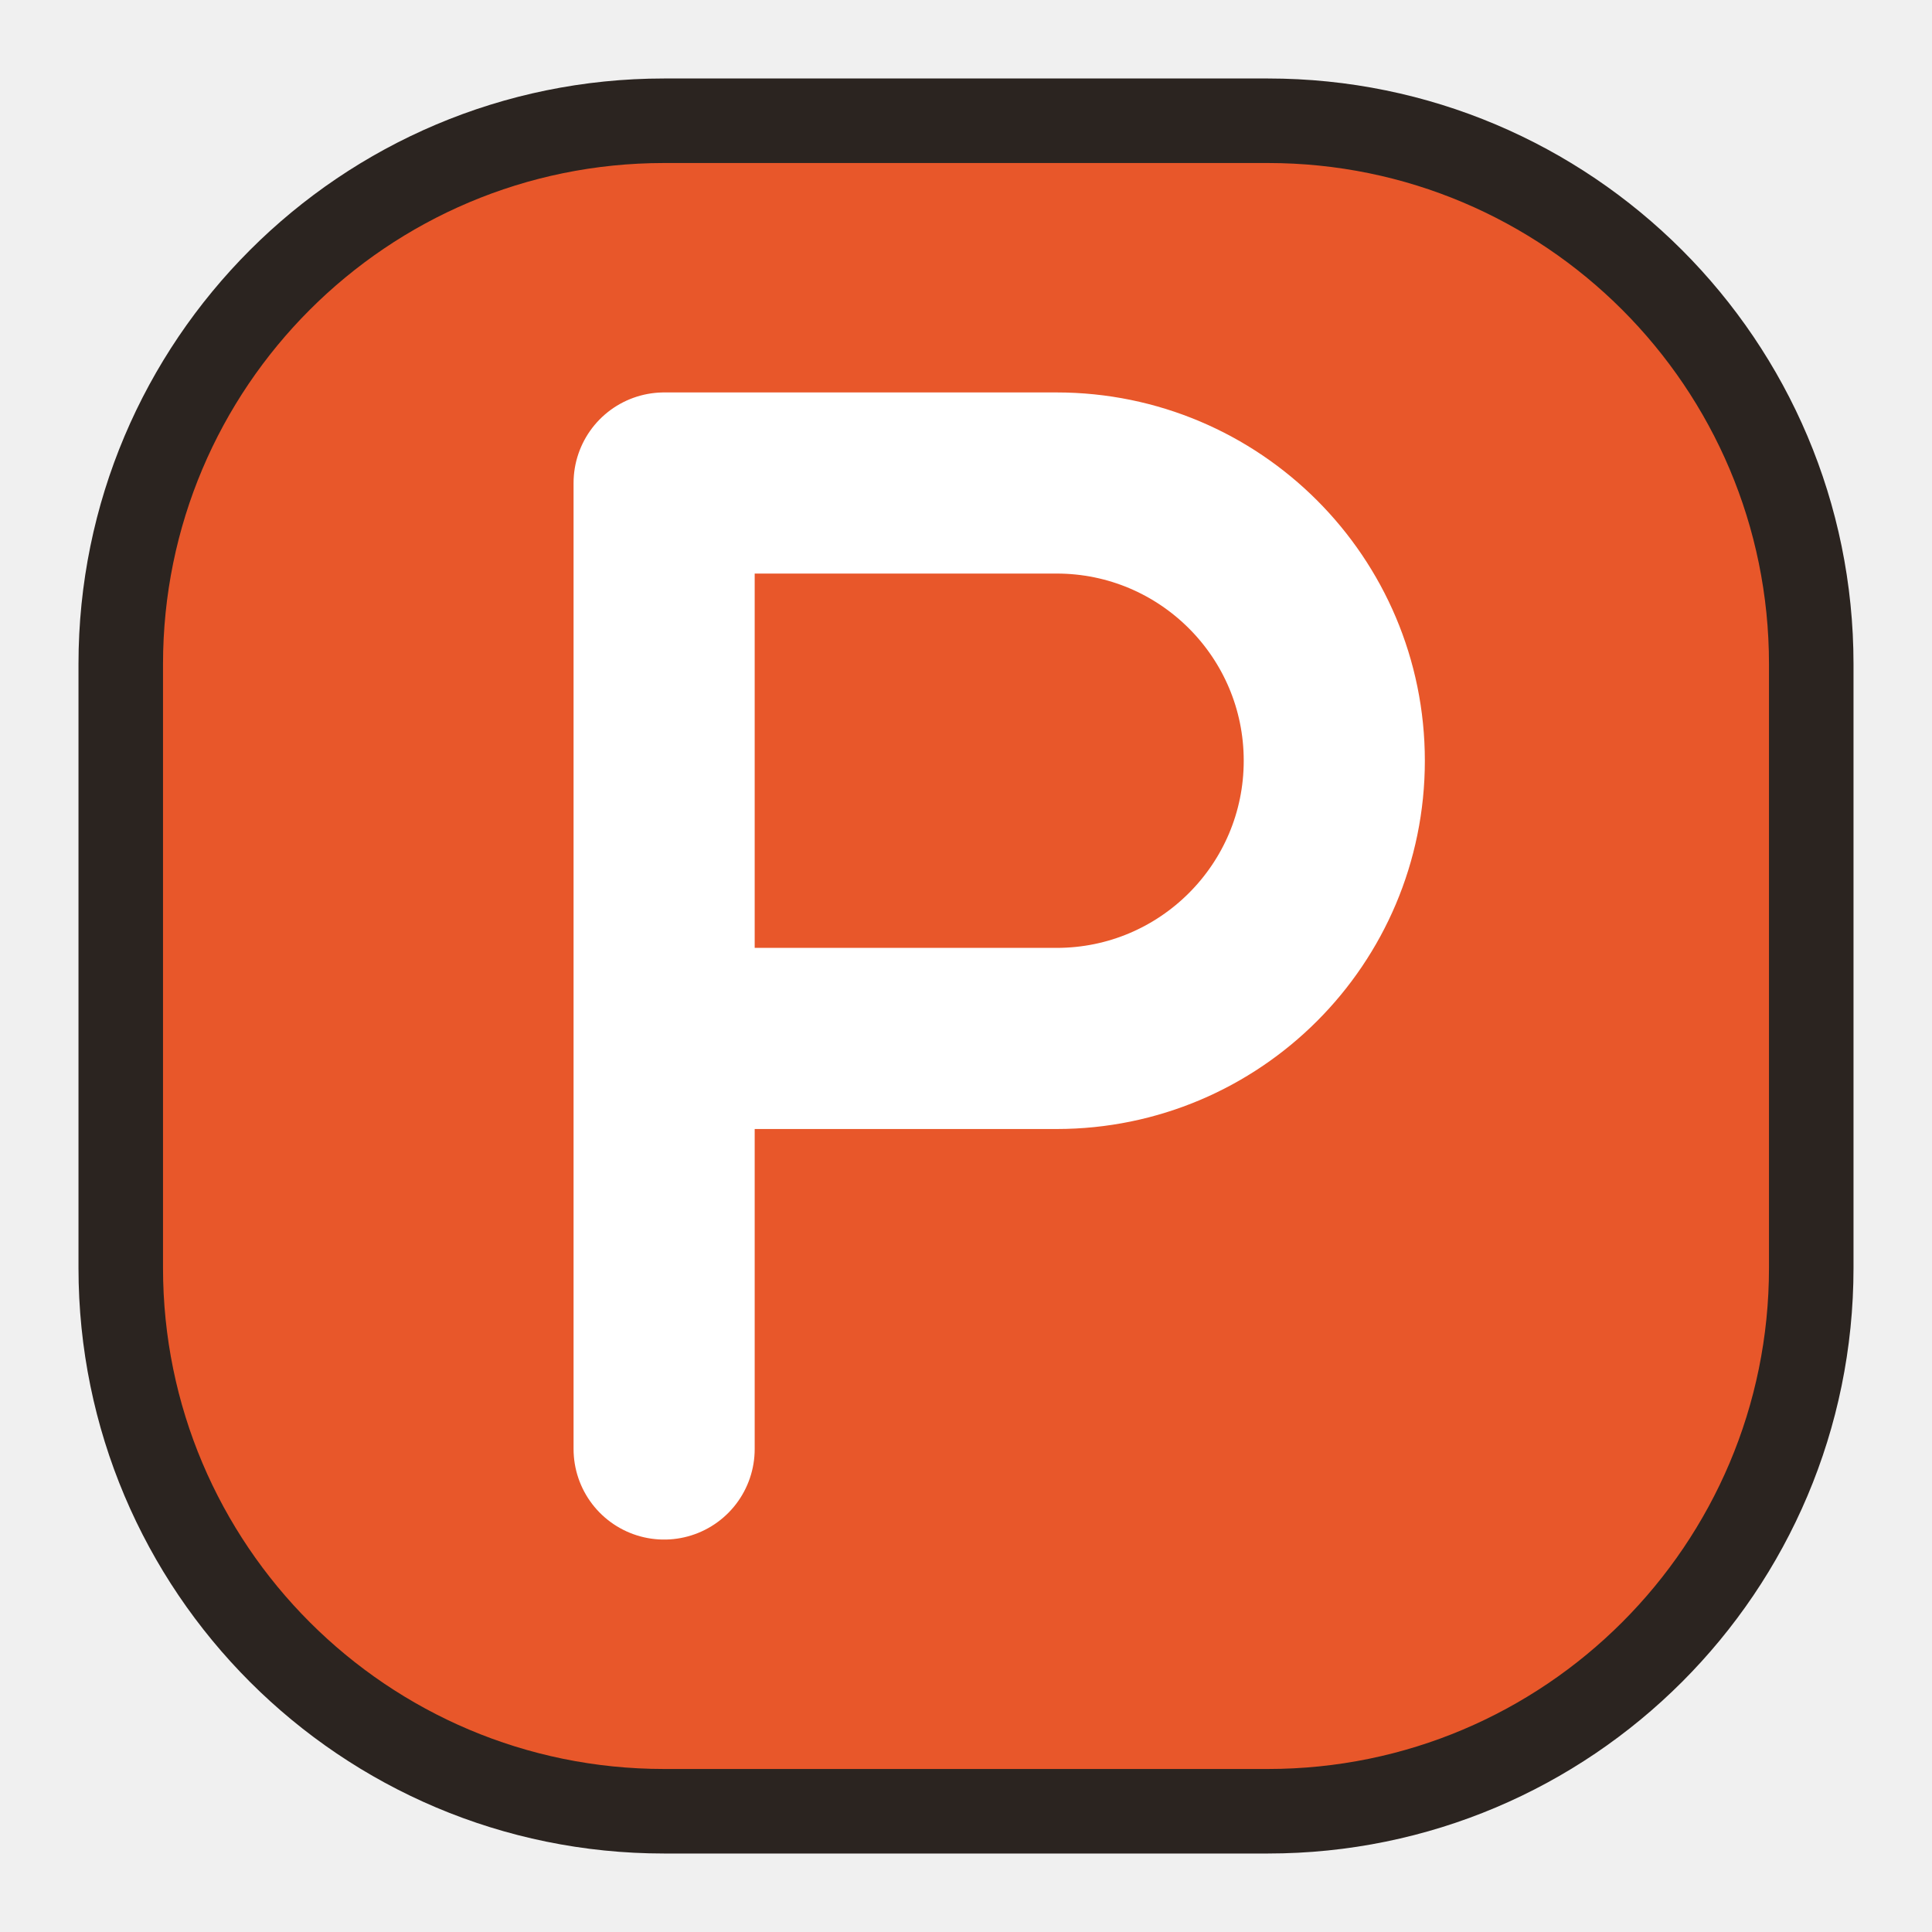
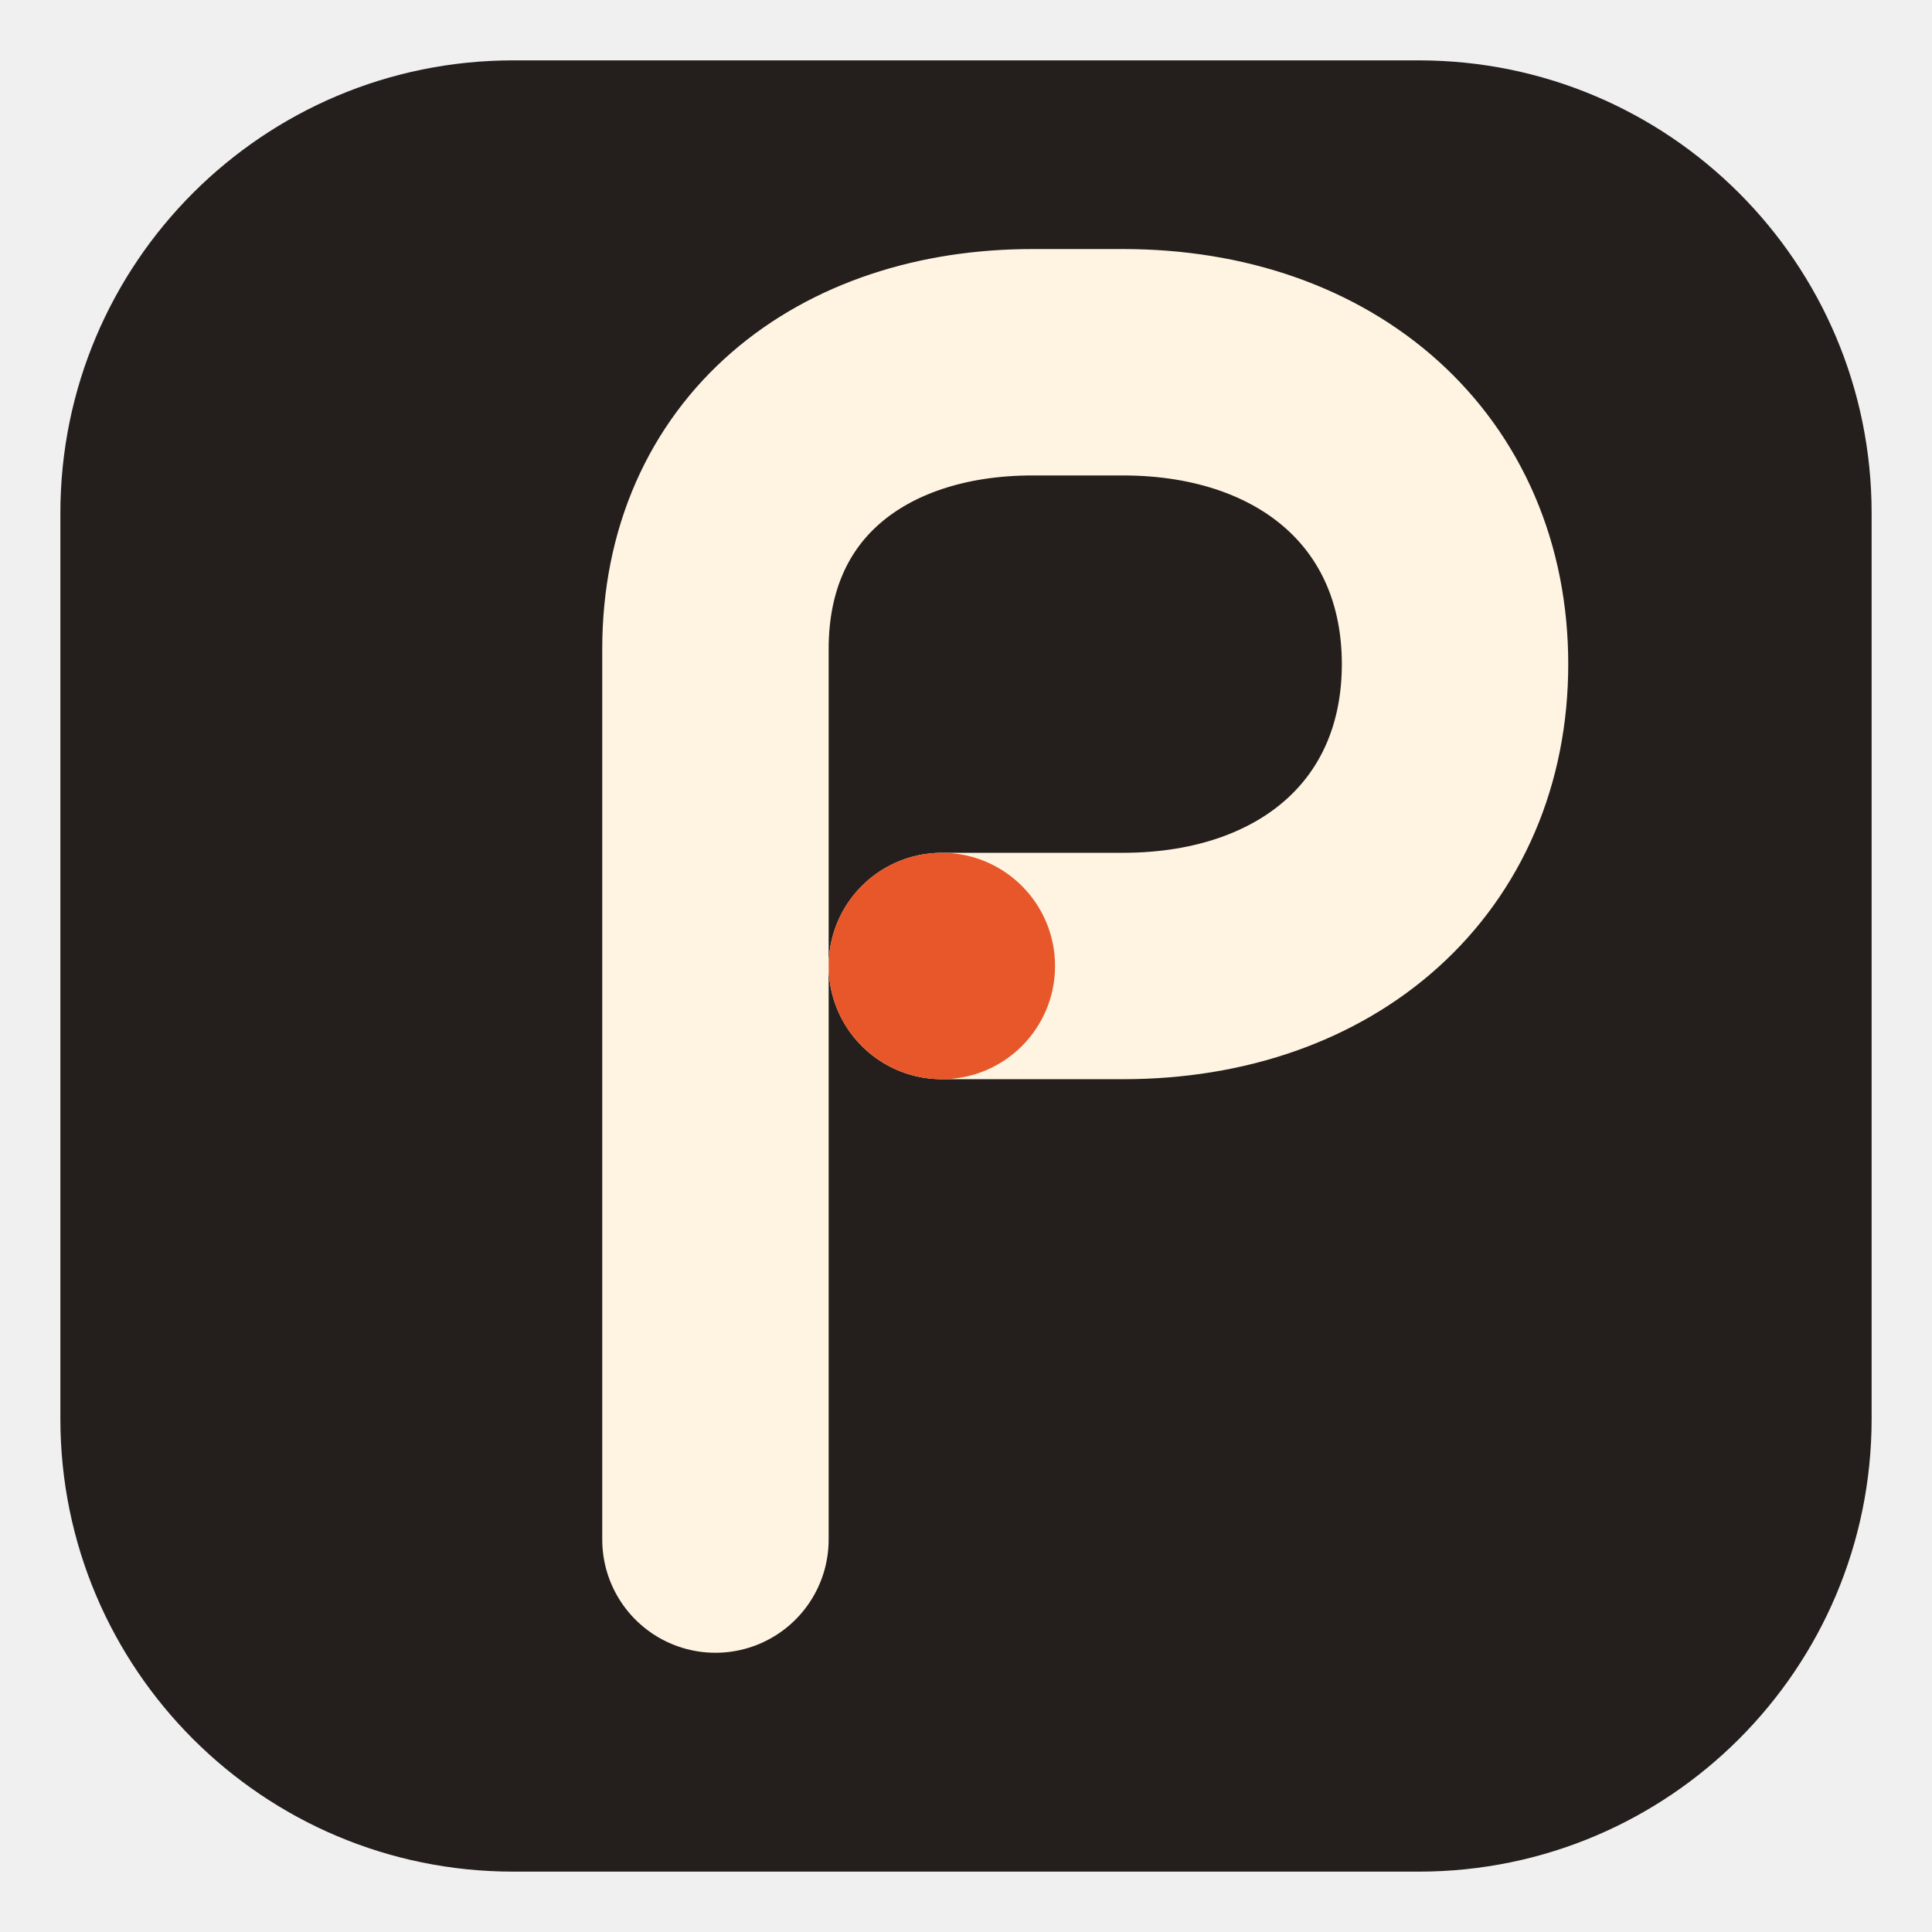
- <svg xmlns="http://www.w3.org/2000/svg" width="1024" height="1024" viewBox="0 0 32 32">
-   <rect x="2" y="2" width="28" height="28" rx="9" fill="#e8572a" stroke="#2b2420" stroke-width="1.4" />
-   <path d="M11 24V8h6.5a4.6 4.6 0 0 1 0 9.2H11" fill="none" stroke="#fff" stroke-width="3" stroke-linecap="round" stroke-linejoin="round" />
+ <svg xmlns="http://www.w3.org/2000/svg" width="1024" height="1024" viewBox="0 0 64 64">
+   <rect x="2" y="2" width="60" height="60" rx="15" fill="#241f1c" />
+   <path transform="translate(2.200 0)" d="M21.500 51 V21.500 C21.500 15.500 26 12 32 12 H35 C41.500 12 46 16 46 22 C46 28 41.500 32 35 32 H29" fill="none" stroke="#fff4e2" stroke-width="7.500" stroke-linecap="round" stroke-linejoin="round" />
+   <circle cx="31.200" cy="32" r="3.750" fill="#e8572a" />
</svg>
